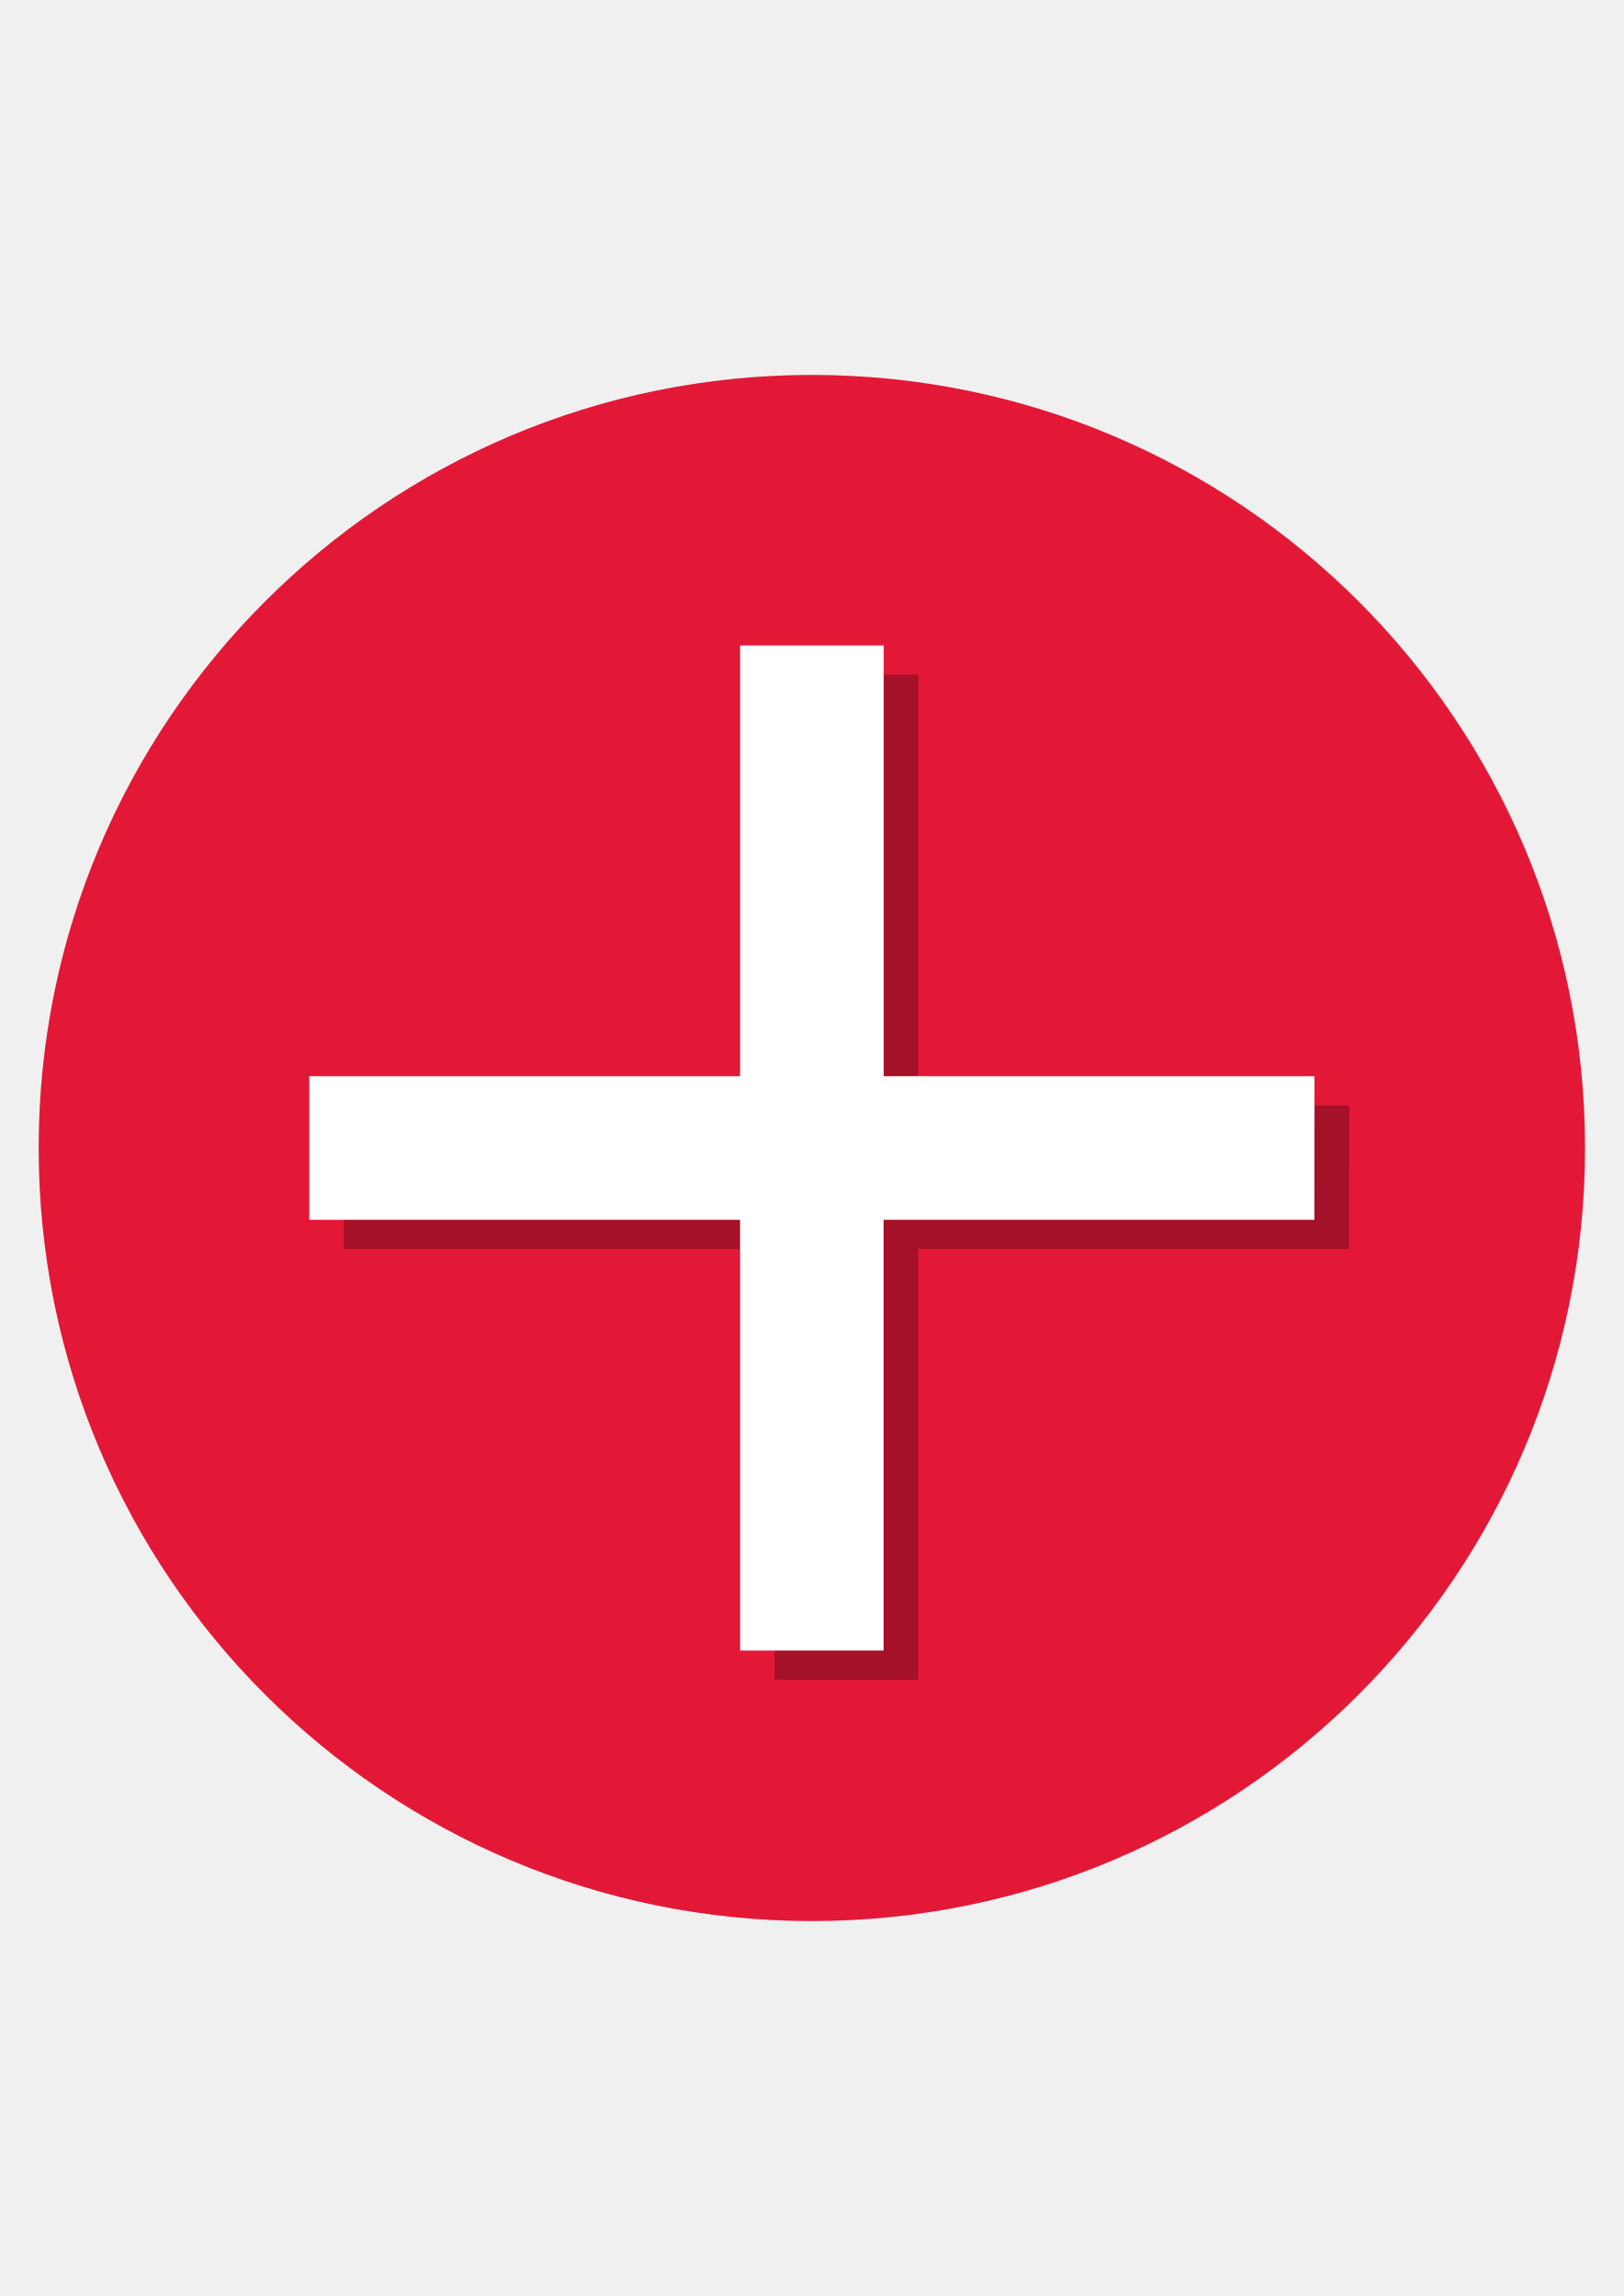
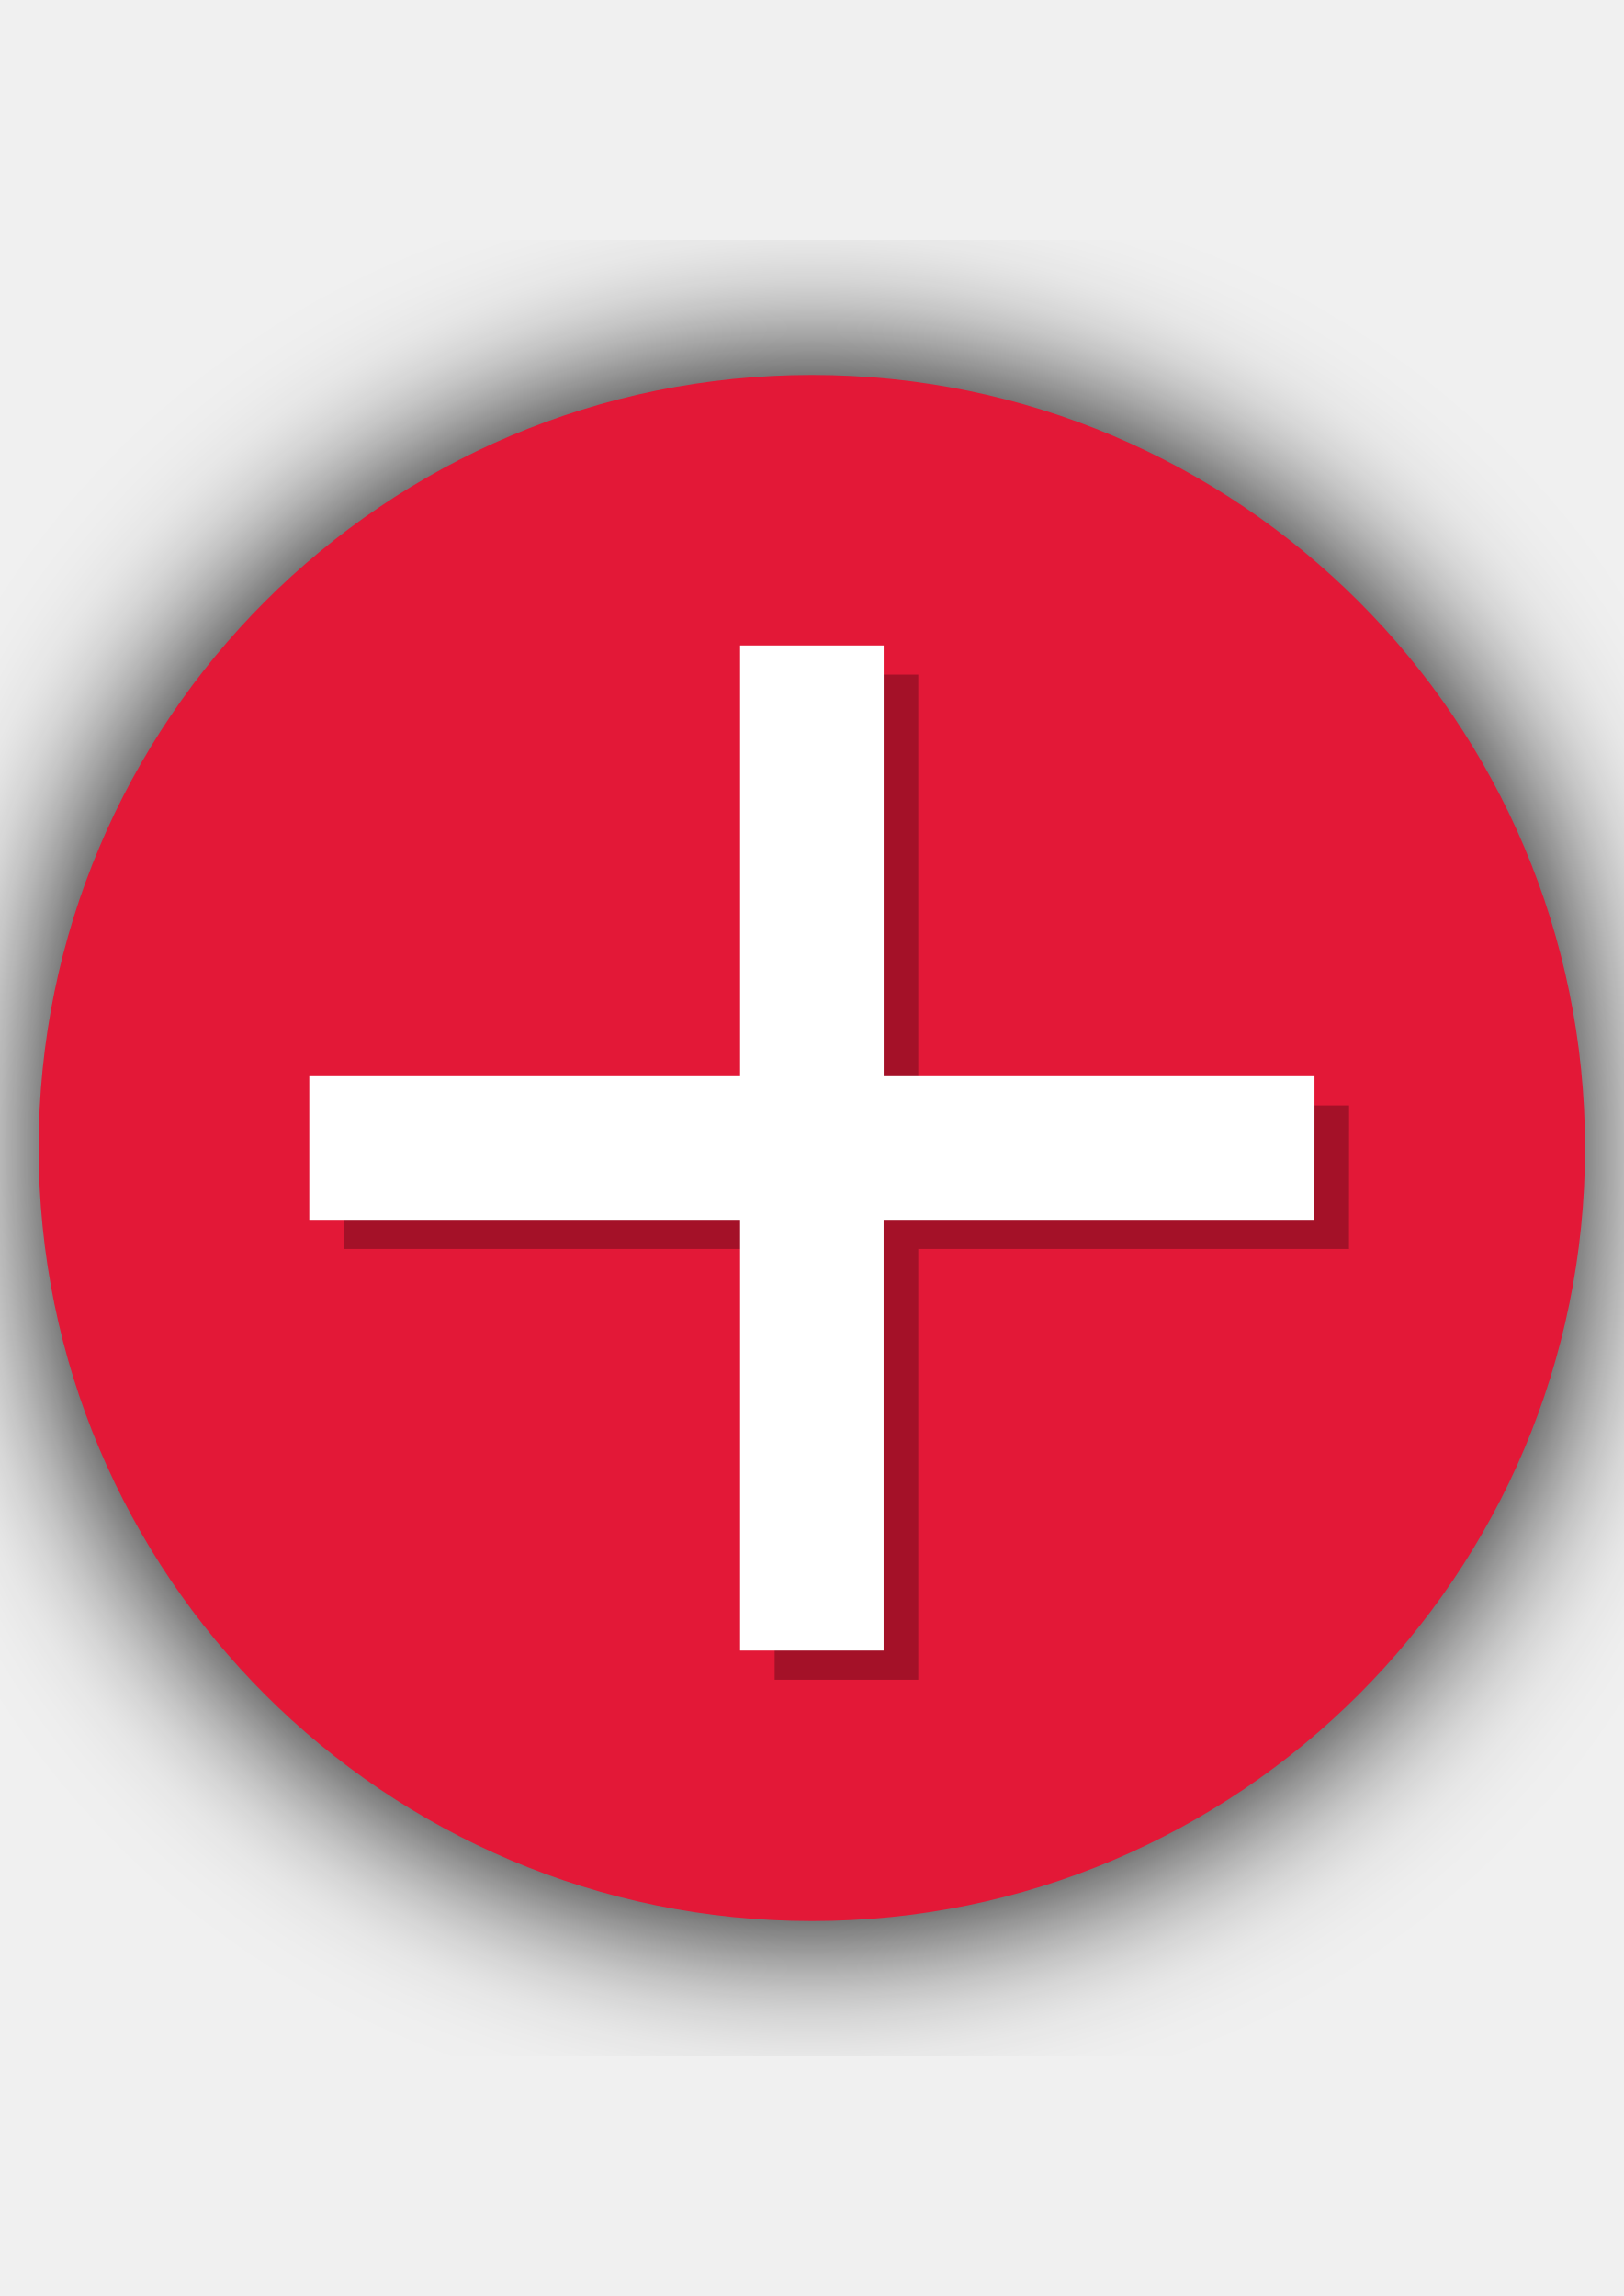
- <svg xmlns="http://www.w3.org/2000/svg" width="210mm" height="297mm" viewBox="0 0 210 297" version="1.1" id="svg8">
-   <defs id="defs2" />
+ <svg xmlns="http://www.w3.org/2000/svg" id="svg8" version="1.1" viewBox="0 0 210 297" height="297mm" width="210mm">
+   <defs id="defs2">
+     <filter height="1.272" y="-0.136" width="1.272" x="-0.136" id="filter2089" style="color-interpolation-filters:sRGB">
+       <feGaussianBlur id="feGaussianBlur2091" stdDeviation="12.234" />
+     </filter>
+   </defs>
  <g id="layer1">
-     <circle style="fill:#e31837;stroke-width:17.647;fill-opacity:1" id="path867" cx="105" cy="148.5" r="100" />
-     <g id="g863" transform="matrix(10.41667,0,0,10.41667,-237.5202,100.3905)">
-       <path id="path849" fill="none" d="M 0,0 H 24 V 24 H 0 Z" />
-       <path style="fill:#000000;fill-opacity:0.281;stroke-width:0.891" d="M 39.551,5.872 H 34.203 V 11.221 H 32.42 V 5.872 H 27.071 V 4.089 h 5.349 v -5.349 h 1.783 v 5.349 h 5.349 z" id="path851-1" />
-       <path id="path851" d="M 39.122,5.51 H 33.773 V 10.859 H 31.991 V 5.51 H 26.642 V 3.727 h 5.349 v -5.349 h 1.783 v 5.349 h 5.349 z" style="fill:#ffffff;stroke-width:0.891" />
+     <ellipse transform="matrix(0.855461,0,0,0.855461,15.1766,21.46404)" ry="107.973" rx="107.973" style="opacity:1;mix-blend-mode:normal;fill:#000000;fill-opacity:1;stroke:#000000;stroke-width:19.054;stroke-miterlimit:4;stroke-dasharray:none;stroke-opacity:1;filter:url(#filter2089)" id="path867-5" cx="105" cy="148.5" />
+     <circle r="100" cy="148.5" cx="105" id="path867" style="fill:#e31837;stroke-width:17.647;fill-opacity:1" />
+     <g transform="matrix(10.41667,0,0,10.41667,-237.5202,100.3905)" id="g863">
+       <path d="M 0,0 H 24 V 24 H 0 Z" fill="none" id="path849" />
+       <path id="path851-1" d="M 39.551,5.872 H 34.203 V 11.221 H 32.42 V 5.872 H 27.071 V 4.089 h 5.349 v -5.349 h 1.783 v 5.349 h 5.349 z" style="fill:#000000;fill-opacity:0.281;stroke-width:0.891" />
+       <path style="fill:#ffffff;stroke-width:0.891" d="M 39.122,5.51 H 33.773 V 10.859 H 31.991 V 5.51 H 26.642 V 3.727 h 5.349 v -5.349 h 1.783 v 5.349 h 5.349 z" id="path851" />
    </g>
  </g>
</svg>
